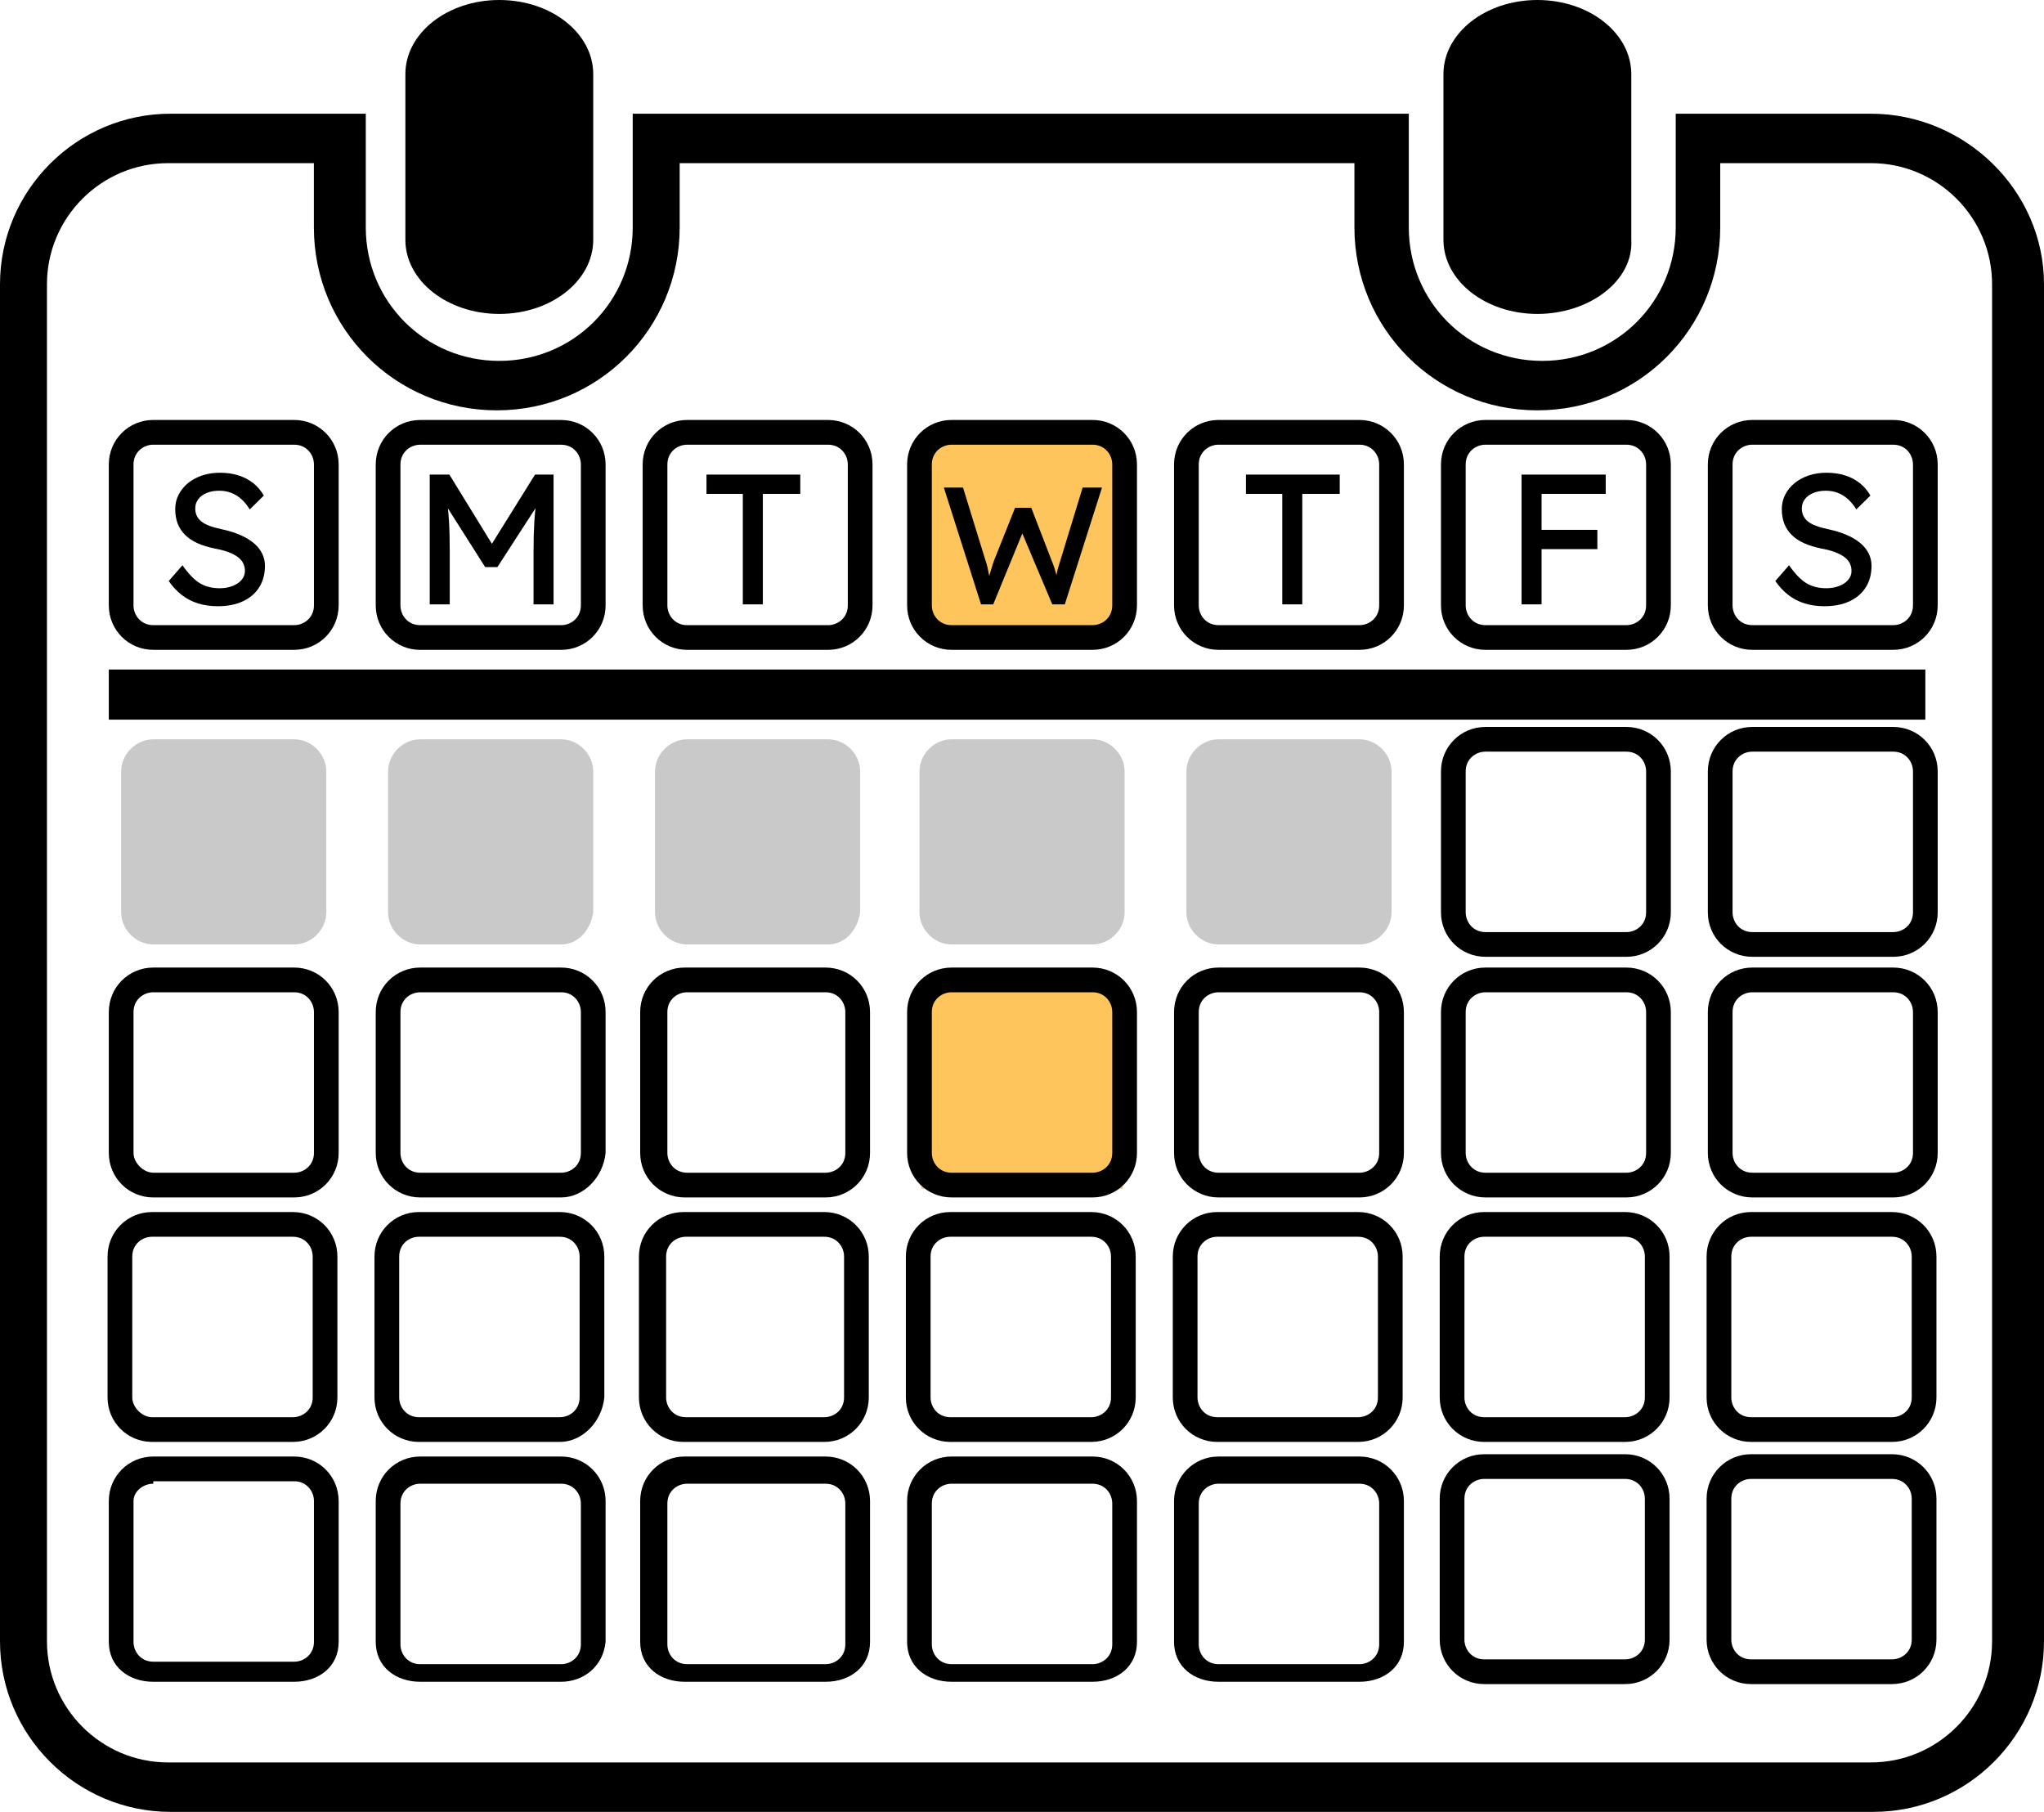
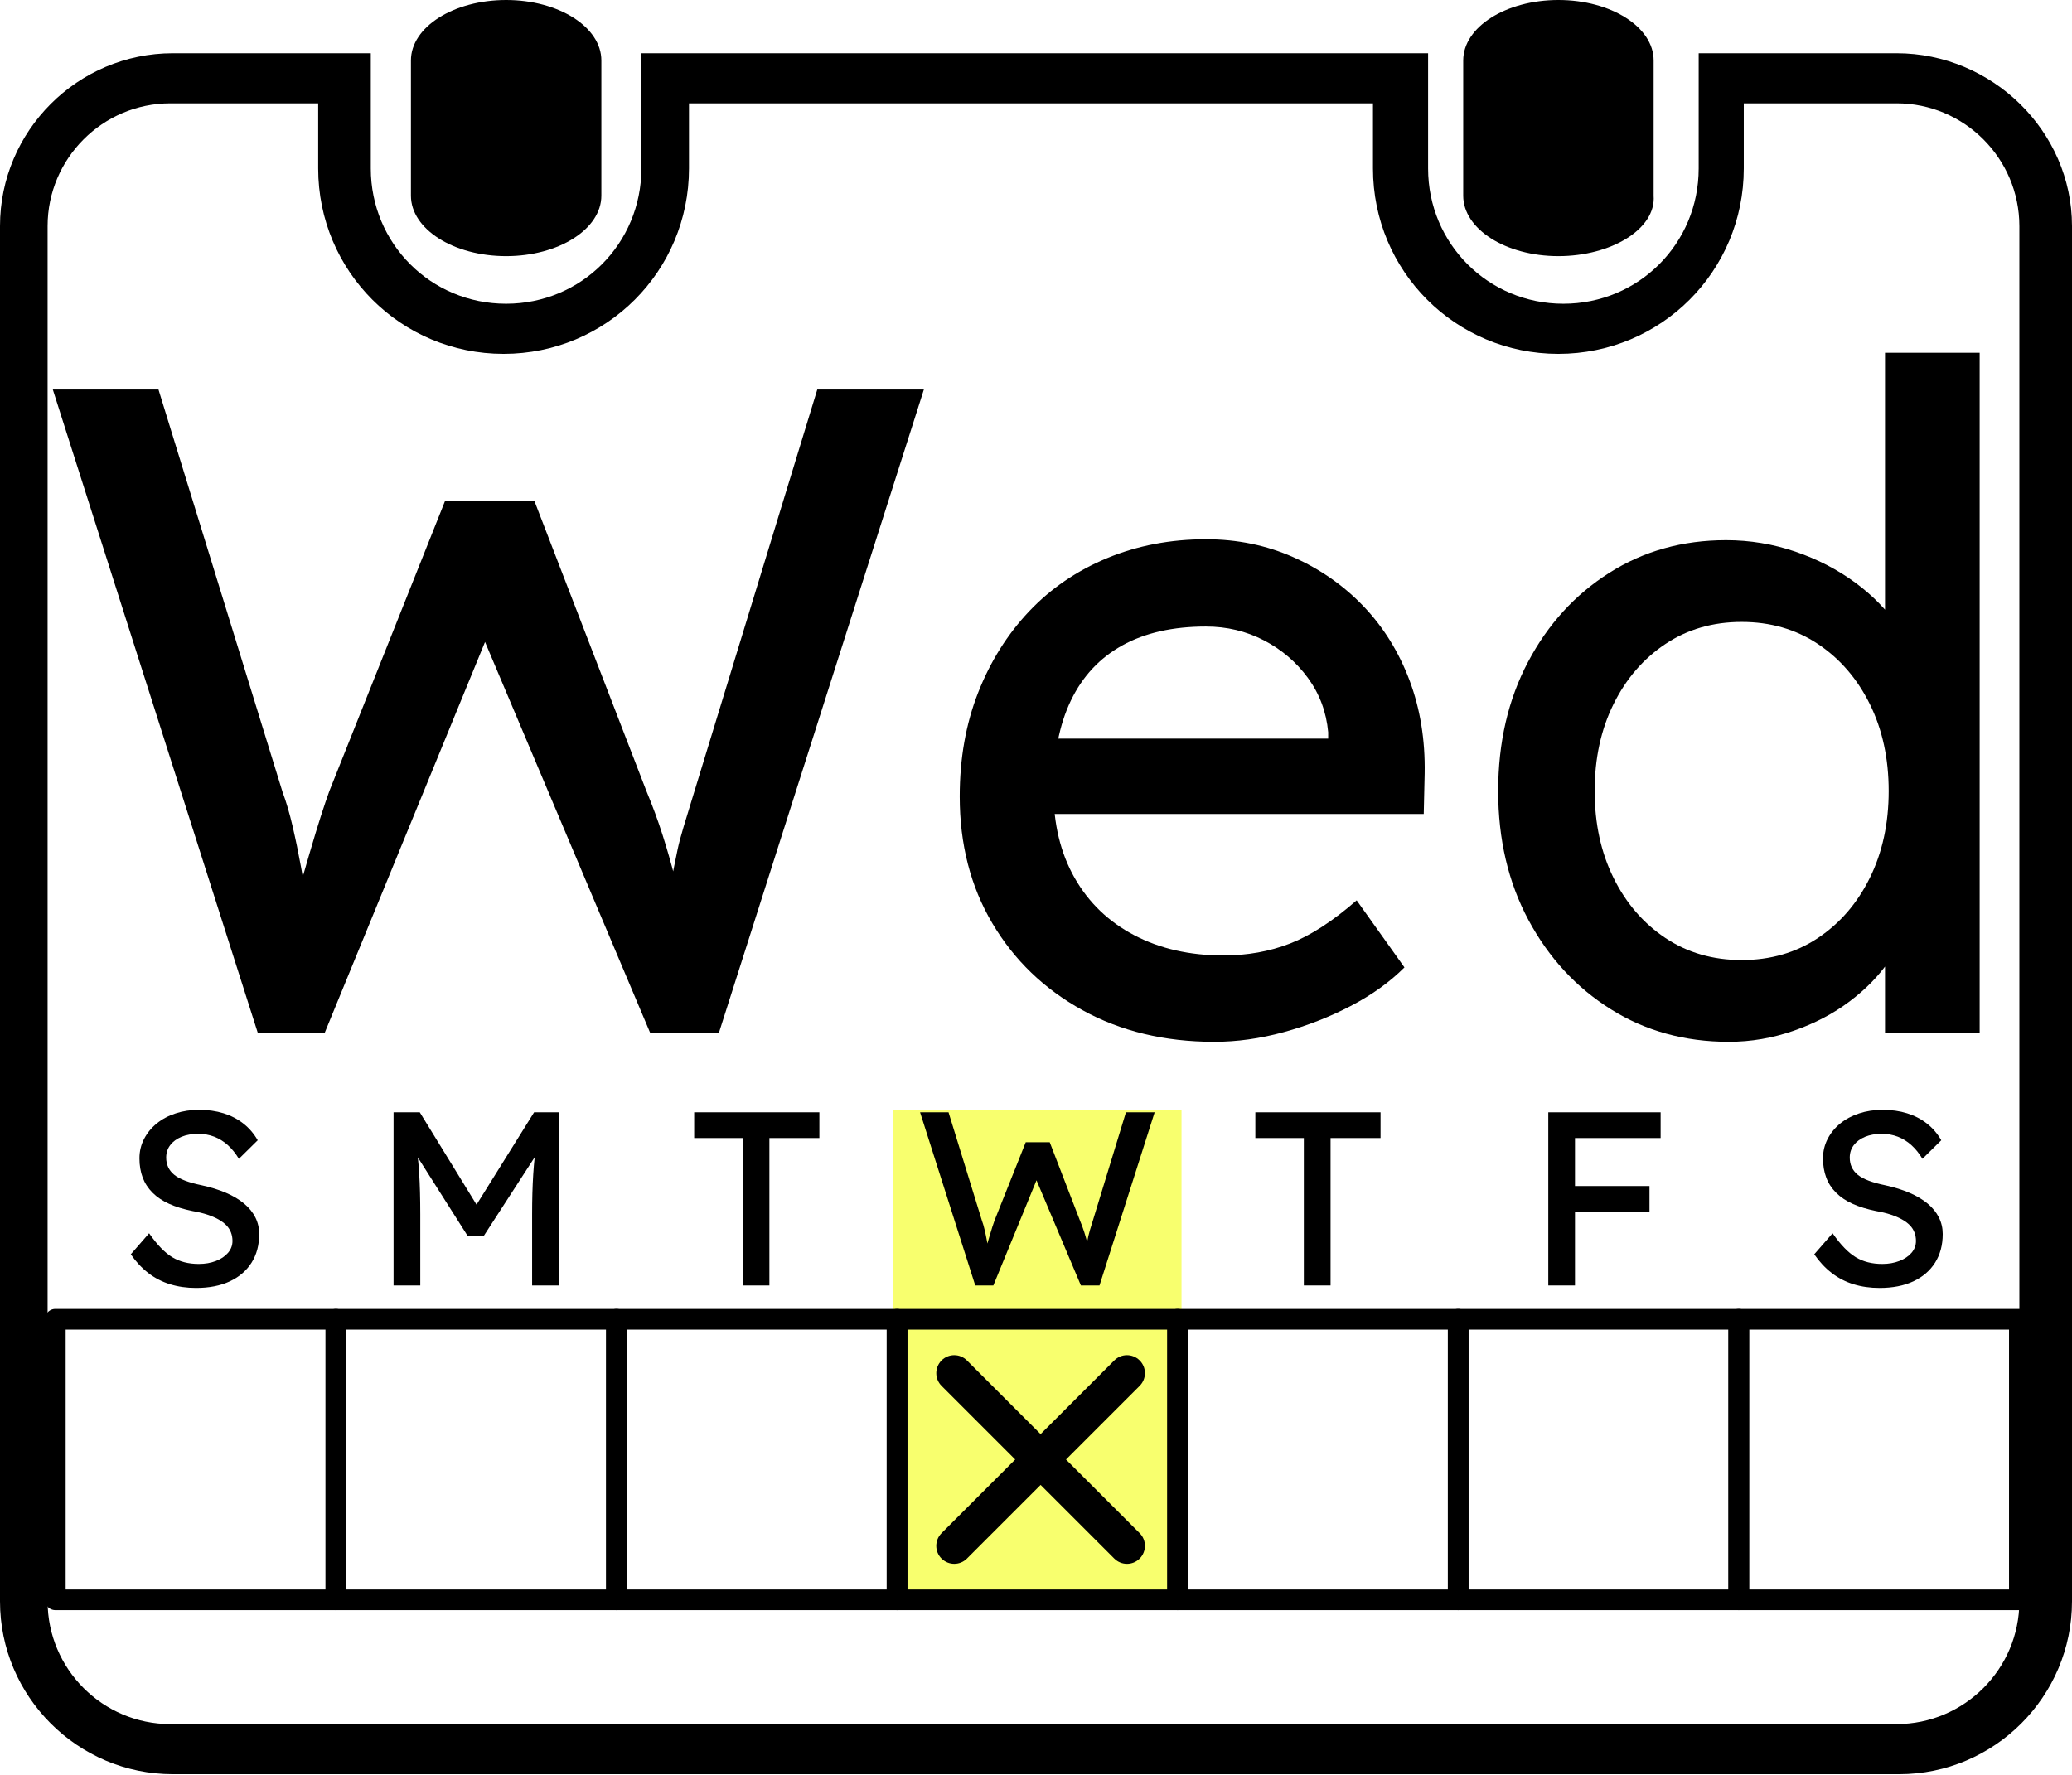
- <svg xmlns="http://www.w3.org/2000/svg" id="Layer_1" viewBox="0 0 1102.67 977.336">
+ <svg xmlns="http://www.w3.org/2000/svg" id="Layer_1" data-name="Layer 1" viewBox="0 0 1102.67 944.335">
  <defs>
-     <style>.cls-1{fill:#cac9c9;}.cls-2{fill:#ffc55d;}</style>
+     <style>
+       .cls-1, .cls-2 {
+         fill: none;
+       }
+ 
+       .cls-3 {
+         fill: #f8ff6e;
+       }
+ 
+       .cls-2 {
+         stroke: #000;
+         stroke-linecap: round;
+         stroke-linejoin: round;
+         stroke-width: 11px;
+       }
+     </style>
  </defs>
-   <path d="M269.356,169.33c-28,0-50.668-17.881-50.668-39.967l.004-89.395c0-22.087,22.668-39.967,50.668-39.967s50.668,17.881,50.668,39.967v89.395c-.004,22.09-22.672,39.967-50.672,39.967h0Z" />
-   <path d="M829.356,169.33c-28,0-50.668-17.881-50.668-39.967l.004-89.395c0-22.087,22.668-39.967,50.668-39.967s50.668,17.881,50.668,39.967v89.395c1.328,22.09-22.672,39.967-50.672,39.967h0Z" />
-   <path d="M1009.326,88c36,0,65.332,29.332,65.332,65.332v732c0,36-29.332,65.332-65.332,65.332l-918.66.004c-36,0-65.332-29.332-65.332-65.332l-.004-732c0-36,29.332-65.332,65.332-65.332h78.668v34.668c0,54.668,44,98.668,98.668,98.668s98.668-44,98.668-98.668v-34.668h364v34.668c0,54.668,44,98.668,98.668,98.668s98.668-44,98.668-98.668v-34.668h81.328M1009.33,61.336h-105.33v61.332c0,40-32,72-72,72s-72-32-72-72v-61.332h-418.67v61.332c0,40-32,72-72,72s-72-32-72-72v-61.332h-105.33C41.332,61.336,0,102.668,0,153.336v732c0,50.668,41.332,92,92,92h918.67c50.668,0,92-41.332,92-92V153.336c0-50.664-42.668-92-93.336-92h-.004Z" />
-   <path d="M58.696,361.147h979.966v27.035H58.696v-27.035Z" />
-   <rect class="cls-2" x="497.064" y="234.26" width="108.589" height="108.589" />
-   <rect class="cls-2" x="497.064" y="532.685" width="108.589" height="108.589" />
-   <path d="M589.356,350.53h-76c-13.332,0-24-10.668-24-24v-76c0-13.332,10.668-24,24-24h76c13.332,0,24,10.668,24,24v76c0,13.336-10.664,24-24,24ZM513.356,239.87c-5.332,0-10.668,4-10.668,10.668v76c0,5.332,4,10.668,10.668,10.668h76c5.332,0,10.668-4,10.668-10.668v-76c0-5.332-4-10.668-10.668-10.668h-76Z" />
-   <path d="M733.356,350.53h-76c-13.332,0-24-10.668-24-24v-76c0-13.332,10.668-24,24-24h76c13.332,0,24,10.668,24,24v76c0,13.336-10.664,24-24,24ZM657.356,239.87c-5.332,0-10.668,4-10.668,10.668v76c0,5.332,4,10.668,10.668,10.668h76c5.332,0,10.668-4,10.668-10.668v-76c0-5.332-4-10.668-10.668-10.668h-76Z" />
-   <path d="M877.356,350.53h-76c-13.332,0-24-10.668-24-24v-76c0-13.332,10.668-24,24-24h76c13.332,0,24,10.668,24,24v76c0,13.336-10.664,24-24,24ZM801.356,239.87c-5.332,0-10.668,4-10.668,10.668v76c0,5.332,4,10.668,10.668,10.668h76c5.332,0,10.668-4,10.668-10.668v-76c0-5.332-4-10.668-10.668-10.668h-76Z" />
-   <path d="M1021.326,350.53h-76c-13.332,0-24-10.668-24-24v-76c0-13.332,10.668-24,24-24h76c13.332,0,24,10.668,24,24v76c0,13.336-10.664,24-24,24ZM945.326,239.87c-5.332,0-10.668,4-10.668,10.668v76c0,5.332,4,10.668,10.668,10.668h76c5.332,0,10.668-4,10.668-10.668v-76c0-5.332-4-10.668-10.668-10.668h-76Z" />
-   <path class="cls-1" d="M158.696,509.446h-76c-9.332,0-17.332-8-17.332-17.332v-76c0-9.332,8-17.332,17.332-17.332h76c9.332,0,17.332,8,17.332,17.332v76c0,9.332-8,17.332-17.332,17.332Z" />
-   <path class="cls-1" d="M302.696,509.446h-76c-9.332,0-17.332-8-17.332-17.332v-76c0-9.332,8-17.332,17.332-17.332h76c9.332,0,17.332,8,17.332,17.332v76c-1.332,9.332-8,17.332-17.332,17.332Z" />
-   <path class="cls-1" d="M446.696,509.446h-76c-9.332,0-17.332-8-17.332-17.332v-76c0-9.332,8-17.332,17.332-17.332h76c9.332,0,17.332,8,17.332,17.332v76c-1.332,9.332-8,17.332-17.332,17.332Z" />
-   <path class="cls-1" d="M589.356,509.446h-76c-9.332,0-17.332-8-17.332-17.332v-76c0-9.332,8-17.332,17.332-17.332h76c9.332,0,17.332,8,17.332,17.332l.004,76c0,9.332-8,17.332-17.336,17.332Z" />
-   <path class="cls-1" d="M733.356,509.446h-76c-9.332,0-17.332-8-17.332-17.332v-76c0-9.332,8-17.332,17.332-17.332h76c9.332,0,17.332,8,17.332,17.332l.004,76c0,9.332-8,17.332-17.336,17.332Z" />
-   <path d="M158.696,645.907h-76c-13.332,0-24-10.668-24-24v-76c0-13.332,10.668-24,24-24h76c13.332,0,24,10.668,24,24v76c0,13.332-10.668,24-24,24ZM82.696,535.237c-5.332,0-10.668,4-10.668,10.668v76c0,5.332,5.332,10.668,10.668,10.668h76c5.332,0,10.668-4,10.668-10.668v-76c0-5.332-4-10.668-10.668-10.668h-76Z" />
-   <path d="M302.696,645.907h-76c-13.332,0-24-10.668-24-24v-76c0-13.332,10.668-24,24-24h76c13.332,0,24,10.668,24,24v76c-1.336,13.332-12,24-24,24ZM226.696,535.237c-5.332,0-10.668,4-10.668,10.668v76c0,5.332,4,10.668,10.668,10.668h76c5.332,0,10.668-4,10.668-10.668v-76c0-5.332-4-10.668-10.668-10.668h-76Z" />
-   <path d="M445.356,645.907h-76c-13.332,0-24-10.668-24-24v-76c0-13.332,10.668-24,24-24h76c13.332,0,24,10.668,24,24v76c0,13.332-10.664,24-24,24h0ZM370.692,535.237c-5.332,0-10.668,4-10.668,10.668v76c0,5.332,4,10.668,10.668,10.668h74.664c5.332,0,10.668-4,10.668-10.668v-76c0-5.332-4-10.668-10.668-10.668h-74.664Z" />
-   <path d="M589.356,645.907h-76c-13.332,0-24-10.668-24-24v-76c0-13.332,10.668-24,24-24h76c13.332,0,24,10.668,24,24v76c0,13.332-10.664,24-24,24ZM513.356,535.237c-5.332,0-10.668,4-10.668,10.668v76c0,5.332,4,10.668,10.668,10.668h76c5.332,0,10.668-4,10.668-10.668v-76c0-5.332-4-10.668-10.668-10.668h-76Z" />
-   <path d="M733.356,645.907h-76c-13.332,0-24-10.668-24-24v-76c0-13.332,10.668-24,24-24h76c13.332,0,24,10.668,24,24v76c0,13.332-10.664,24-24,24ZM657.356,535.237c-5.332,0-10.668,4-10.668,10.668v76c0,5.332,4,10.668,10.668,10.668h76c5.332,0,10.668-4,10.668-10.668v-76c0-5.332-4-10.668-10.668-10.668h-76Z" />
-   <path d="M877.356,645.907h-76c-13.332,0-24-10.668-24-24v-76c0-13.332,10.668-24,24-24h76c13.332,0,24,10.668,24,24v76c0,13.332-10.664,24-24,24ZM801.356,535.237c-5.332,0-10.668,4-10.668,10.668v76c0,5.332,4,10.668,10.668,10.668h76c5.332,0,10.668-4,10.668-10.668v-76c0-5.332-4-10.668-10.668-10.668h-76Z" />
-   <path d="M1021.326,645.907h-76c-13.332,0-24-10.668-24-24v-76c0-13.332,10.668-24,24-24h76c13.332,0,24,10.668,24,24v76c0,13.332-10.664,24-24,24ZM945.326,535.237c-5.332,0-10.668,4-10.668,10.668v76c0,5.332,4,10.668,10.668,10.668h76c5.332,0,10.668-4,10.668-10.668v-76c0-5.332-4-10.668-10.668-10.668h-76Z" />
-   <path d="M877.356,516.114h-76c-13.332,0-24-10.668-24-24v-76c0-13.332,10.668-24,24-24h76c13.332,0,24,10.668,24,24v76c0,13.332-10.664,24-24,24ZM801.356,405.444c-5.332,0-10.668,4-10.668,10.668v76c0,5.332,4,10.668,10.668,10.668h76c5.332,0,10.668-4,10.668-10.668v-76c0-5.332-4-10.668-10.668-10.668h-76Z" />
-   <path d="M1021.326,516.114h-76c-13.332,0-24-10.668-24-24v-76c0-13.332,10.668-24,24-24h76c13.332,0,24,10.668,24,24v76c0,13.332-10.664,24-24,24ZM945.326,405.444c-5.332,0-10.668,4-10.668,10.668v76c0,5.332,4,10.668,10.668,10.668h76c5.332,0,10.668-4,10.668-10.668v-76c0-5.332-4-10.668-10.668-10.668h-76Z" />
-   <path d="M158.02,777.783h-76c-13.332,0-24-10.668-24-24v-76c0-13.332,10.668-24,24-24h76c13.332,0,24,10.668,24,24v76c0,13.332-10.668,24-24,24ZM82.02,667.113c-5.332,0-10.668,4-10.668,10.668v76c0,5.332,5.332,10.668,10.668,10.668h76c5.332,0,10.668-4,10.668-10.668v-76c0-5.332-4-10.668-10.668-10.668h-76Z" />
-   <path d="M302.02,777.783h-76c-13.332,0-24-10.668-24-24v-76c0-13.332,10.668-24,24-24h76c13.332,0,24,10.668,24,24v76c-1.336,13.332-12,24-24,24ZM226.02,667.113c-5.332,0-10.668,4-10.668,10.668v76c0,5.332,4,10.668,10.668,10.668h76c5.332,0,10.668-4,10.668-10.668v-76c0-5.332-4-10.668-10.668-10.668h-76Z" />
-   <path d="M444.68,777.783h-76c-13.332,0-24-10.668-24-24v-76c0-13.332,10.668-24,24-24h76c13.332,0,24,10.668,24,24v76c0,13.332-10.664,24-24,24h0ZM370.016,667.113c-5.332,0-10.668,4-10.668,10.668v76c0,5.332,4,10.668,10.668,10.668h74.664c5.332,0,10.668-4,10.668-10.668v-76c0-5.332-4-10.668-10.668-10.668h-74.664Z" />
-   <path d="M588.68,777.783h-76c-13.332,0-24-10.668-24-24v-76c0-13.332,10.668-24,24-24h76c13.332,0,24,10.668,24,24v76c0,13.332-10.664,24-24,24ZM512.68,667.113c-5.332,0-10.668,4-10.668,10.668v76c0,5.332,4,10.668,10.668,10.668h76c5.332,0,10.668-4,10.668-10.668v-76c0-5.332-4-10.668-10.668-10.668h-76Z" />
-   <path d="M732.68,777.783h-76c-13.332,0-24-10.668-24-24v-76c0-13.332,10.668-24,24-24h76c13.332,0,24,10.668,24,24v76c0,13.332-10.664,24-24,24ZM656.68,667.113c-5.332,0-10.668,4-10.668,10.668v76c0,5.332,4,10.668,10.668,10.668h76c5.332,0,10.668-4,10.668-10.668v-76c0-5.332-4-10.668-10.668-10.668h-76Z" />
-   <path d="M876.68,777.783h-76c-13.332,0-24-10.668-24-24v-76c0-13.332,10.668-24,24-24h76c13.332,0,24,10.668,24,24v76c0,13.332-10.664,24-24,24ZM800.68,667.113c-5.332,0-10.668,4-10.668,10.668v76c0,5.332,4,10.668,10.668,10.668h76c5.332,0,10.668-4,10.668-10.668v-76c0-5.332-4-10.668-10.668-10.668h-76Z" />
-   <path d="M1020.65,777.783h-76c-13.332,0-24-10.668-24-24v-76c0-13.332,10.668-24,24-24h76c13.332,0,24,10.668,24,24v76c0,13.332-10.664,24-24,24ZM944.65,667.113c-5.332,0-10.668,4-10.668,10.668v76c0,5.332,4,10.668,10.668,10.668h76c5.332,0,10.668-4,10.668-10.668v-76c0-5.332-4-10.668-10.668-10.668h-76Z" />
-   <path d="M876.68,908.41h-76c-13.332,0-24-10.668-24-24v-76c0-13.332,10.668-24,24-24h76c13.332,0,24,10.668,24,24v76c0,13.332-10.664,24-24,24ZM800.68,797.74c-5.332,0-10.668,4-10.668,10.668v76c0,5.332,4,10.668,10.668,10.668h76c5.332,0,10.668-4,10.668-10.668v-76c0-5.332-4-10.668-10.668-10.668h-76Z" />
-   <path d="M1020.65,908.41h-76c-13.332,0-24-10.668-24-24v-76c0-13.332,10.668-24,24-24h76c13.332,0,24,10.668,24,24v76c0,13.332-10.664,24-24,24ZM944.65,797.74c-5.332,0-10.668,4-10.668,10.668v76c0,5.332,4,10.668,10.668,10.668h76c5.332,0,10.668-4,10.668-10.668v-76c0-5.332-4-10.668-10.668-10.668h-76Z" />
-   <path d="M158.696,907.16h-76c-13.332,0-24-8.168-24-21.5v-76c0-13.332,10.668-24,24-24h76c13.332,0,24,10.668,24,24v76c0,13.336-10.668,21.5-24,21.5ZM82.696,800.33c-5.336,0-10.668,4-10.668,9.332v76c0,5.332,4,10.668,10.668,10.668h76c5.332,0,10.668-4,10.668-10.668v-76c0-5.332-4-10.668-10.668-10.668l-76,.004v1.332Z" />
-   <path d="M302.696,907.16h-76c-13.332,0-24-8.168-24-21.5v-76c0-13.332,10.668-24,24-24h76c13.332,0,24,10.668,24,24v76c-1.336,13.336-12,21.5-24,21.5ZM226.696,800.33c-5.332,0-10.668,4-10.668,10.668v76c0,5.332,4,10.668,10.668,10.668h76c5.332,0,10.668-4,10.668-10.668v-76c0-5.332-4-10.668-10.668-10.668h-76Z" />
-   <path d="M445.356,907.16h-76c-13.332,0-24-8.168-24-21.5v-76c0-13.332,10.668-24,24-24h76c13.332,0,24,10.668,24,24v76c0,13.336-10.664,21.5-24,21.5h0ZM370.692,800.33c-5.332,0-10.668,4-10.668,10.668v76c0,5.332,4,10.668,10.668,10.668l74.664-.004c5.332,0,10.668-4,10.668-10.668v-76c0-5.332-4-10.668-10.668-10.668l-74.664.004Z" />
-   <path d="M589.356,907.16h-76c-13.332,0-24-8.168-24-21.5v-76c0-13.332,10.668-24,24-24h76c13.332,0,24,10.668,24,24v76c0,13.336-10.664,21.5-24,21.5ZM513.356,800.33c-5.332,0-10.668,4-10.668,10.668v76c0,5.332,4,10.668,10.668,10.668h76c5.332,0,10.668-4,10.668-10.668v-76c0-5.332-4-10.668-10.668-10.668h-76Z" />
-   <path d="M733.356,907.16h-76c-13.332,0-24-8.168-24-21.5v-76c0-13.332,10.668-24,24-24h76c13.332,0,24,10.668,24,24v76c0,13.336-10.664,21.5-24,21.5ZM657.356,800.33c-5.332,0-10.668,4-10.668,10.668v76c0,5.332,4,10.668,10.668,10.668h76c5.332,0,10.668-4,10.668-10.668v-76c0-5.332-4-10.668-10.668-10.668h-76Z" />
-   <path d="M446.696,350.538h-76c-13.332,0-24-10.668-24-24v-76c0-13.332,10.668-24,24-24h76c13.332,0,24,10.668,24,24v76c0,13.336-10.664,24-24,24ZM370.696,239.878c-5.332,0-10.668,4-10.668,10.668v76c0,5.332,4,10.668,10.668,10.668h76c5.332,0,10.668-4,10.668-10.668v-76c0-5.332-4-10.668-10.668-10.668h-76Z" />
-   <path d="M302.696,350.546h-76c-13.332,0-24-10.668-24-24v-76c0-13.332,10.668-24,24-24h76c13.332,0,24,10.668,24,24v76c0,13.336-10.664,24-24,24ZM226.696,239.886c-5.332,0-10.668,4-10.668,10.668v76c0,5.332,4,10.668,10.668,10.668h76c5.332,0,10.668-4,10.668-10.668v-76c0-5.332-4-10.668-10.668-10.668h-76Z" />
-   <path d="M158.696,350.53h-76c-13.332,0-24-10.668-24-24v-76c0-13.332,10.668-24,24-24h76c13.332,0,24,10.668,24,24v76c0,13.336-10.664,24-24,24ZM82.696,239.87c-5.332,0-10.668,4-10.668,10.668v76c0,5.332,4,10.668,10.668,10.668h76c5.332,0,10.668-4,10.668-10.668v-76c0-5.332-4-10.668-10.668-10.668h-76Z" />
-   <path d="M117.426,327c-3.8,0-7.317-.5-10.55-1.5-3.234-1-6.167-2.516-8.8-4.55-2.634-2.033-4.984-4.55-7.05-7.55l7.4-8.5c3.266,4.667,6.4,7.9,9.4,9.7,3,1.8,6.566,2.7,10.7,2.7,2.533,0,4.833-.4,6.9-1.2,2.066-.8,3.7-1.9,4.9-3.3,1.2-1.4,1.8-3,1.8-4.8,0-1.2-.2-2.333-.6-3.4-.4-1.066-1.017-2.033-1.85-2.9-.834-.866-1.9-1.666-3.2-2.4-1.3-.732-2.817-1.383-4.55-1.95-1.734-.566-3.734-1.05-6-1.45-3.6-.733-6.734-1.7-9.4-2.9-2.667-1.2-4.9-2.7-6.7-4.5-1.8-1.8-3.134-3.85-4-6.15-.867-2.3-1.3-4.883-1.3-7.75,0-2.8.616-5.4,1.85-7.8,1.233-2.4,2.933-4.482,5.1-6.25,2.166-1.766,4.715-3.133,7.65-4.1,2.933-.966,6.1-1.45,9.5-1.45,3.6,0,6.9.467,9.9,1.4,3,.935,5.666,2.317,8,4.15,2.333,1.834,4.266,4.084,5.8,6.75l-7.6,7.5c-1.334-2.2-2.834-4.05-4.5-5.55-1.667-1.5-3.5-2.633-5.5-3.4-2-.766-4.135-1.15-6.4-1.15-2.6,0-4.867.4-6.8,1.2-1.935.8-3.45,1.917-4.55,3.35-1.1,1.435-1.65,3.117-1.65,5.05,0,1.4.266,2.685.8,3.85.533,1.167,1.35,2.2,2.45,3.1,1.1.9,2.583,1.7,4.45,2.4,1.866.7,4.1,1.317,6.7,1.85,3.666.8,6.933,1.817,9.8,3.05,2.866,1.234,5.3,2.685,7.3,4.35,2,1.667,3.516,3.535,4.55,5.6,1.033,2.067,1.55,4.3,1.55,6.7,0,4.467-1.034,8.334-3.1,11.6-2.067,3.268-5,5.785-8.8,7.55s-8.334,2.65-13.6,2.65Z" />
-   <path d="M231.828,326v-70h10.601l25.5,41.5-5.101-.1,25.801-41.4h10v70h-10.801v-28.7c0-6,.15-11.4.45-16.2.3-4.8.815-9.566,1.55-14.3l1.4,3.7-22.9,35.4h-6.6l-22.2-35,1.101-4.1c.732,4.467,1.25,9.05,1.55,13.75.3,4.7.45,10.285.45,16.75v28.7h-10.801Z" />
-   <path d="M400.726,326v-59.6h-19.6v-10.4h50.6v10.4h-20.2v59.6h-10.8Z" />
-   <path d="M529.242,326l-20.07-63h10.35l12.15,39.42c.36.96.689,2.085.99,3.375.3,1.291.57,2.596.81,3.915.239,1.32.464,2.551.675,3.689.21,1.141.405,2.07.585,2.79l-2.61-.09c.9-3.18,1.604-5.639,2.115-7.38.509-1.739.914-3.074,1.215-4.005.3-.93.57-1.725.81-2.385l11.34-28.44h8.73l10.98,28.44c.599,1.439,1.125,2.865,1.575,4.274.45,1.411.854,2.821,1.215,4.23.36,1.41.749,2.896,1.17,4.455l-2.34.63c.3-1.62.524-2.895.675-3.825.149-.93.284-1.694.405-2.295.119-.599.239-1.185.359-1.755.12-.569.315-1.305.585-2.205.271-.9.645-2.129,1.125-3.69l11.971-39.149h10.439l-20.069,63h-6.75l-16.651-39.42.81.359-16.02,39.061h-6.57Z" />
-   <path d="M691.739,326v-59.6h-19.6v-10.4h50.6v10.4h-20.2v59.6h-10.8Z" />
-   <path d="M820.827,326v-70h10.8v70h-10.8ZM825.627,266.399v-10.399h40.601v10.399h-40.601ZM825.627,296.2v-10.4h36.101v10.4h-36.101Z" />
-   <path d="M984.127,327c-3.8,0-7.317-.5-10.55-1.5-3.234-1-6.168-2.516-8.801-4.55-2.634-2.033-4.984-4.55-7.049-7.55l7.399-8.5c3.266,4.667,6.399,7.9,9.399,9.7,3,1.8,6.566,2.7,10.701,2.7,2.532,0,4.832-.4,6.899-1.2,2.065-.8,3.7-1.9,4.899-3.3,1.201-1.4,1.801-3,1.801-4.8,0-1.2-.2-2.333-.6-3.4-.4-1.066-1.018-2.033-1.851-2.9-.835-.866-1.899-1.666-3.2-2.4-1.3-.732-2.816-1.383-4.55-1.95-1.734-.566-3.734-1.05-6-1.45-3.601-.733-6.734-1.7-9.399-2.9-2.668-1.2-4.9-2.7-6.701-4.5-1.799-1.8-3.134-3.85-4-6.15-.867-2.3-1.299-4.883-1.299-7.75,0-2.8.615-5.4,1.85-7.8,1.232-2.4,2.933-4.482,5.1-6.25,2.166-1.766,4.716-3.133,7.65-4.1,2.933-.966,6.1-1.45,9.5-1.45,3.6,0,6.9.467,9.9,1.4,3,.935,5.665,2.317,8,4.15,2.332,1.834,4.266,4.084,5.799,6.75l-7.6,7.5c-1.334-2.2-2.834-4.05-4.5-5.55-1.667-1.5-3.5-2.633-5.5-3.4-2-.766-4.135-1.15-6.4-1.15-2.6,0-4.867.4-6.799,1.2-1.936.8-3.451,1.917-4.551,3.35-1.1,1.435-1.65,3.117-1.65,5.05,0,1.4.266,2.685.801,3.85.533,1.167,1.35,2.2,2.449,3.1,1.101.9,2.584,1.7,4.451,2.4,1.865.7,4.1,1.317,6.699,1.85,3.666.8,6.934,1.817,9.801,3.05,2.865,1.234,5.299,2.685,7.299,4.35,2,1.667,3.516,3.535,4.551,5.6,1.033,2.067,1.55,4.3,1.55,6.7,0,4.467-1.034,8.334-3.101,11.6-2.066,3.268-5,5.785-8.799,7.55-3.801,1.766-8.335,2.65-13.601,2.65Z" />
+   <path d="M269.356,136.329c-28,0-50.668-14.396-50.668-32.178l.004-71.973c0-17.783,22.668-32.178,50.668-32.178s50.668,14.396,50.668,32.178v71.973c-.004,17.785-22.672,32.178-50.672,32.178h0Z" />
+   <path d="M829.356,136.329c-28,0-50.668-14.396-50.668-32.178l.004-71.973c0-17.783,22.668-32.178,50.668-32.178s50.668,14.396,50.668,32.178v71.973c1.328,17.785-22.672,32.178-50.672,32.178h0Z" />
+   <path d="M1009.326,54.999c36,0,65.332,29.332,65.332,65.332v732c0,36-29.332,65.332-65.332,65.332l-918.66.004c-36,0-65.332-29.332-65.332-65.332l-.004-732c0-36,29.332-65.332,65.332-65.332h78.668v34.668c0,54.668,44,98.668,98.668,98.668s98.668-44,98.668-98.668v-34.668h364v34.668c0,54.668,44,98.668,98.668,98.668s98.668-44,98.668-98.668v-34.668h81.328M1009.33,28.335h-105.33v61.332c0,40-32,72-72,72s-72-32-72-72V28.335h-418.67v61.332c0,40-32,72-72,72s-72-32-72-72V28.335h-105.33c-50.668,0-92,41.332-92,92v732c0,50.668,41.332,92,92,92h918.67c50.668,0,92-41.332,92-92V120.335c0-50.664-42.668-92-93.336-92h-.004,0Z" />
+   <g>
+     <rect class="cls-1" x="13.336" y="187.764" width="1077.446" height="463" />
+     <path d="M137.148,549.62L28.101,207.32h56.235l66.015,214.182c1.956,5.219,3.744,11.331,5.379,18.338,1.627,7.014,3.094,14.104,4.401,21.272,1.299,7.175,2.521,13.86,3.667,20.049,1.138,6.196,2.2,11.247,3.178,15.159l-14.181-.489c4.89-17.275,8.718-30.639,11.491-40.098,2.766-9.452,4.966-16.703,6.602-21.761,1.627-5.051,3.095-9.367,4.401-12.959l61.614-154.523h47.433l59.658,154.523c3.255,7.824,6.112,15.572,8.558,23.228,2.445,7.664,4.646,15.328,6.602,22.984,1.956,7.663,4.072,15.732,6.357,24.205l-12.715,3.424c1.628-8.803,2.851-15.725,3.668-20.783.81-5.05,1.543-9.207,2.2-12.469.649-3.256,1.299-6.434,1.956-9.537.649-3.095,1.712-7.091,3.179-11.98s3.499-11.567,6.112-20.049l65.037-212.715h56.724l-109.047,342.3h-36.675l-90.465-214.183,4.401,1.956-87.042,212.227h-35.697Z" />
+     <path d="M646.193,554.51c-26.405,0-49.802-5.623-70.171-16.87-20.378-11.247-36.354-26.65-47.922-46.211-11.576-19.56-17.36-42.054-17.36-67.482,0-20.21,3.255-38.631,9.78-55.257,6.518-16.626,15.564-31.051,27.14-43.276,11.568-12.225,25.428-21.676,41.565-28.362,16.137-6.678,33.656-10.024,52.567-10.024,16.626,0,32.105,3.178,46.455,9.535,14.341,6.357,26.811,15.083,37.408,26.162,10.59,11.086,18.742,24.206,24.45,39.365,5.699,15.159,8.389,31.708,8.068,49.633l-.489,21.517h-209.781l-11.247-40.099h177.508l-7.335,8.313v-11.736c-.979-10.758-4.569-20.37-10.759-28.851-6.196-8.474-14.021-15.159-23.472-20.049-9.459-4.89-19.729-7.335-30.807-7.335-17.604,0-32.442,3.347-44.499,10.025-12.064,6.686-21.195,16.465-27.385,29.34-6.196,12.882-9.29,28.774-9.29,47.678,0,17.933,3.743,33.496,11.246,46.7,7.496,13.203,18.094,23.396,31.785,30.562,13.692,7.175,29.501,10.758,47.434,10.758,12.714,0,24.526-2.116,35.452-6.356,10.919-4.233,22.738-11.896,35.452-22.983l25.429,35.697c-7.824,7.824-17.359,14.67-28.606,20.538-11.247,5.867-23.151,10.513-35.697,13.937-12.554,3.423-24.862,5.134-36.92,5.134Z" />
+     <path d="M920.033,554.51c-23.472,0-44.423-5.783-62.836-17.359-18.422-11.567-33.008-27.384-43.766-47.433s-16.138-42.949-16.138-68.706,5.295-48.655,15.893-68.704c10.59-20.049,25.016-35.857,43.276-47.433,18.254-11.568,38.952-17.359,62.104-17.359,12.714,0,25.016,2.04,36.92,6.112,11.896,4.08,22.57,9.62,32.029,16.626,9.451,7.014,16.87,14.67,22.249,22.983s8.068,16.71,8.068,25.183l-14.67.978v-171.639h50.367v361.86h-50.367v-61.125h9.78c0,7.824-2.613,15.571-7.824,23.228-5.219,7.663-12.148,14.754-20.782,21.271-8.642,6.525-18.582,11.736-29.829,15.648-11.247,3.911-22.738,5.867-34.475,5.867ZM926.879,510.989c15.32,0,28.852-3.912,40.588-11.736,11.735-7.824,20.942-18.498,27.628-32.029,6.678-13.524,10.024-28.928,10.024-46.211s-3.347-32.679-10.024-46.21c-6.686-13.524-15.893-24.206-27.628-32.03-11.736-7.824-25.268-11.736-40.588-11.736s-28.851,3.912-40.587,11.736c-11.735,7.824-20.95,18.506-27.628,32.03-6.686,13.531-10.024,28.935-10.024,46.21s3.339,32.688,10.024,46.211c6.678,13.531,15.893,24.205,27.628,32.029,11.736,7.824,25.261,11.736,40.587,11.736Z" />
+   </g>
+   <rect class="cls-3" x="475.343" y="590.721" width="153.433" height="260.781" />
+   <rect class="cls-2" x="29.445" y="702.199" width="149.319" height="149.319" />
+   <path d="M104.367,685.526c-5.004,0-9.629-.658-13.892-1.975-4.263-1.317-8.114-3.308-11.587-5.991-3.456-2.683-6.551-5.991-9.283-9.941l9.744-11.192c4.296,6.156,8.427,10.402,12.377,12.772,3.95,2.37,8.641,3.555,14.089,3.555,3.341,0,6.37-.527,9.086-1.58,2.732-1.053,4.872-2.502,6.452-4.345s2.37-3.95,2.37-6.32c0-1.58-.263-3.078-.79-4.477-.527-1.399-1.35-2.683-2.436-3.819-1.103-1.136-2.502-2.189-4.214-3.16-1.712-.971-3.703-1.811-5.991-2.568s-4.921-1.383-7.9-1.909c-4.74-.971-8.872-2.238-12.377-3.819-3.506-1.58-6.452-3.555-8.822-5.925-2.37-2.37-4.131-5.069-5.267-8.098s-1.712-6.436-1.712-10.205c0-3.687.807-7.11,2.436-10.271s3.851-5.909,6.715-8.23c2.847-2.337,6.205-4.131,10.073-5.399,3.851-1.267,8.032-1.909,12.509-1.909,4.74,0,9.086.625,13.036,1.843,3.95,1.234,7.456,3.045,10.534,5.464,3.078,2.403,5.613,5.382,7.637,8.888l-10.007,9.876c-1.761-2.897-3.736-5.333-5.925-7.308-2.189-1.975-4.609-3.456-7.242-4.477-2.633-1.004-5.448-1.514-8.427-1.514-3.424,0-6.403.527-8.954,1.58-2.551,1.053-4.543,2.518-5.991,4.411-1.448,1.893-2.173,4.115-2.173,6.65,0,1.843.346,3.539,1.053,5.069s1.778,2.897,3.226,4.082c1.448,1.185,3.407,2.238,5.86,3.16s5.399,1.728,8.822,2.436c4.823,1.053,9.135,2.403,12.904,4.016,3.769,1.613,6.979,3.539,9.612,5.728,2.633,2.189,4.625,4.658,5.991,7.374,1.366,2.732,2.041,5.662,2.041,8.822,0,5.876-1.366,10.978-4.082,15.274-2.732,4.296-6.584,7.604-11.587,9.941-5.004,2.321-10.978,3.489-17.908,3.489Z" />
+   <rect class="cls-2" x="178.763" y="702.199" width="149.319" height="149.319" />
+   <path d="M209.443,684.209v-92.172h13.957l33.577,54.645-6.715-.132,33.972-54.513h13.167v92.172h-14.221v-37.79c0-7.9.198-15.011.593-21.331s1.07-12.608,2.041-18.829l1.843,4.872-30.153,46.613h-8.69l-29.232-46.086,1.448-5.399c.971,5.876,1.646,11.917,2.041,18.105.395,6.189.593,13.546.593,22.055v37.79s-14.221,0-14.221,0Z" />
+   <rect class="cls-2" x="328.082" y="702.199" width="149.319" height="149.319" />
+   <path d="M395.236,684.209v-78.478h-25.808v-13.694h66.627v13.694h-26.598v78.478s-14.221,0-14.221,0Z" />
+   <rect class="cls-2" x="477.4" y="702.199" width="149.319" height="149.319" />
+   <path d="M519.009,684.209l-29.363-92.172h15.143l17.776,57.673c.527,1.399,1.02,3.061,1.448,4.938.444,1.893.839,3.786,1.185,5.728s.675,3.736.988,5.399c.313,1.679.593,3.029.856,4.082l-3.819-.132c1.317-4.658,2.354-8.246,3.094-10.797.741-2.535,1.35-4.493,1.778-5.86.444-1.366.839-2.518,1.185-3.489l16.591-41.609h12.772l16.064,41.609c.889,2.107,1.662,4.197,2.321,6.255.658,2.057,1.251,4.131,1.761,6.189.527,2.057,1.103,4.23,1.712,6.518l-3.424.922c.428-2.37.774-4.23.988-5.596.23-1.366.412-2.485.593-3.358s.346-1.728.527-2.568c.181-.823.461-1.909.856-3.226.395-1.317.955-3.111,1.662-5.399l17.496-57.278h15.274l-29.347,92.172h-9.892l-24.343-57.673,1.185.527-23.438,57.147h-9.629Z" />
+   <rect class="cls-2" x="626.702" y="702.199" width="149.319" height="149.319" />
+   <path d="M693.873,684.209v-78.478h-25.808v-13.694h66.627v13.694h-26.598v78.478h-14.221Z" />
+   <rect class="cls-2" x="776.021" y="702.199" width="149.319" height="149.319" />
+   <path d="M823.967,684.209v-92.172h14.204v92.172h-14.204ZM830.287,605.732v-13.694h53.46v13.694h-53.46ZM830.287,644.97v-13.694h47.534v13.694h-47.534Z" />
+   <rect class="cls-2" x="925.339" y="702.199" width="149.319" height="149.319" />
+   <path d="M1000.262,685.526c-5.004,0-9.629-.658-13.892-1.975-4.263-1.317-8.114-3.308-11.587-5.991s-6.551-5.991-9.283-9.941l9.76-11.192c4.296,6.156,8.427,10.402,12.377,12.772,3.934,2.37,8.625,3.555,14.073,3.555,3.341,0,6.37-.527,9.085-1.58,2.732-1.053,4.888-2.502,6.469-4.345s2.37-3.95,2.37-6.32c0-1.58-.263-3.078-.79-4.477-.527-1.399-1.333-2.683-2.42-3.819-1.103-1.136-2.502-2.189-4.23-3.16-1.712-.971-3.703-1.811-5.975-2.568s-4.921-1.383-7.9-1.909c-4.74-.971-8.872-2.238-12.377-3.819-3.506-1.58-6.452-3.555-8.822-5.925s-4.131-5.069-5.251-8.098c-1.136-3.029-1.712-6.436-1.712-10.205,0-3.687.823-7.11,2.436-10.271,1.629-3.16,3.851-5.909,6.699-8.23,2.864-2.337,6.222-4.131,10.073-5.399,3.851-1.267,8.032-1.909,12.509-1.909,4.74,0,9.102.625,13.036,1.843,3.95,1.234,7.456,3.045,10.55,5.464,3.078,2.403,5.613,5.382,7.637,8.888l-10.007,9.876c-1.745-2.897-3.736-5.333-5.909-7.308-2.206-1.975-4.609-3.456-7.242-4.477-2.633-1.004-5.448-1.514-8.427-1.514-3.424,0-6.419.527-8.954,1.58-2.551,1.053-4.543,2.518-5.991,4.411-1.448,1.893-2.173,4.115-2.173,6.65,0,1.843.346,3.539,1.037,5.069.708,1.531,1.778,2.897,3.226,4.082,1.448,1.185,3.407,2.238,5.859,3.16,2.436.922,5.382,1.728,8.806,2.436,4.839,1.053,9.135,2.403,12.904,4.016,3.769,1.613,6.979,3.539,9.612,5.728s4.625,4.658,5.991,7.374c1.366,2.732,2.041,5.662,2.041,8.822,0,5.876-1.366,10.978-4.082,15.274s-6.584,7.604-11.587,9.941c-5.004,2.321-10.978,3.489-17.908,3.489h-.033Z" />
+   <path d="M606.507,724.123c-3.736-3.736-9.793-3.736-13.513,0l-39.206,39.206-39.206-39.206c-3.736-3.736-9.793-3.736-13.513,0-3.72,3.736-3.736,9.793,0,13.513l39.206,39.206-39.206,39.206c-3.736,3.736-3.736,9.793,0,13.513,3.736,3.72,9.793,3.736,13.513,0l39.206-39.206,39.206,39.206c3.736,3.736,9.793,3.736,13.513,0,3.72-3.736,3.736-9.793,0-13.513l-39.206-39.206,39.206-39.206c3.736-3.736,3.736-9.793,0-13.513h0Z" />
</svg>
